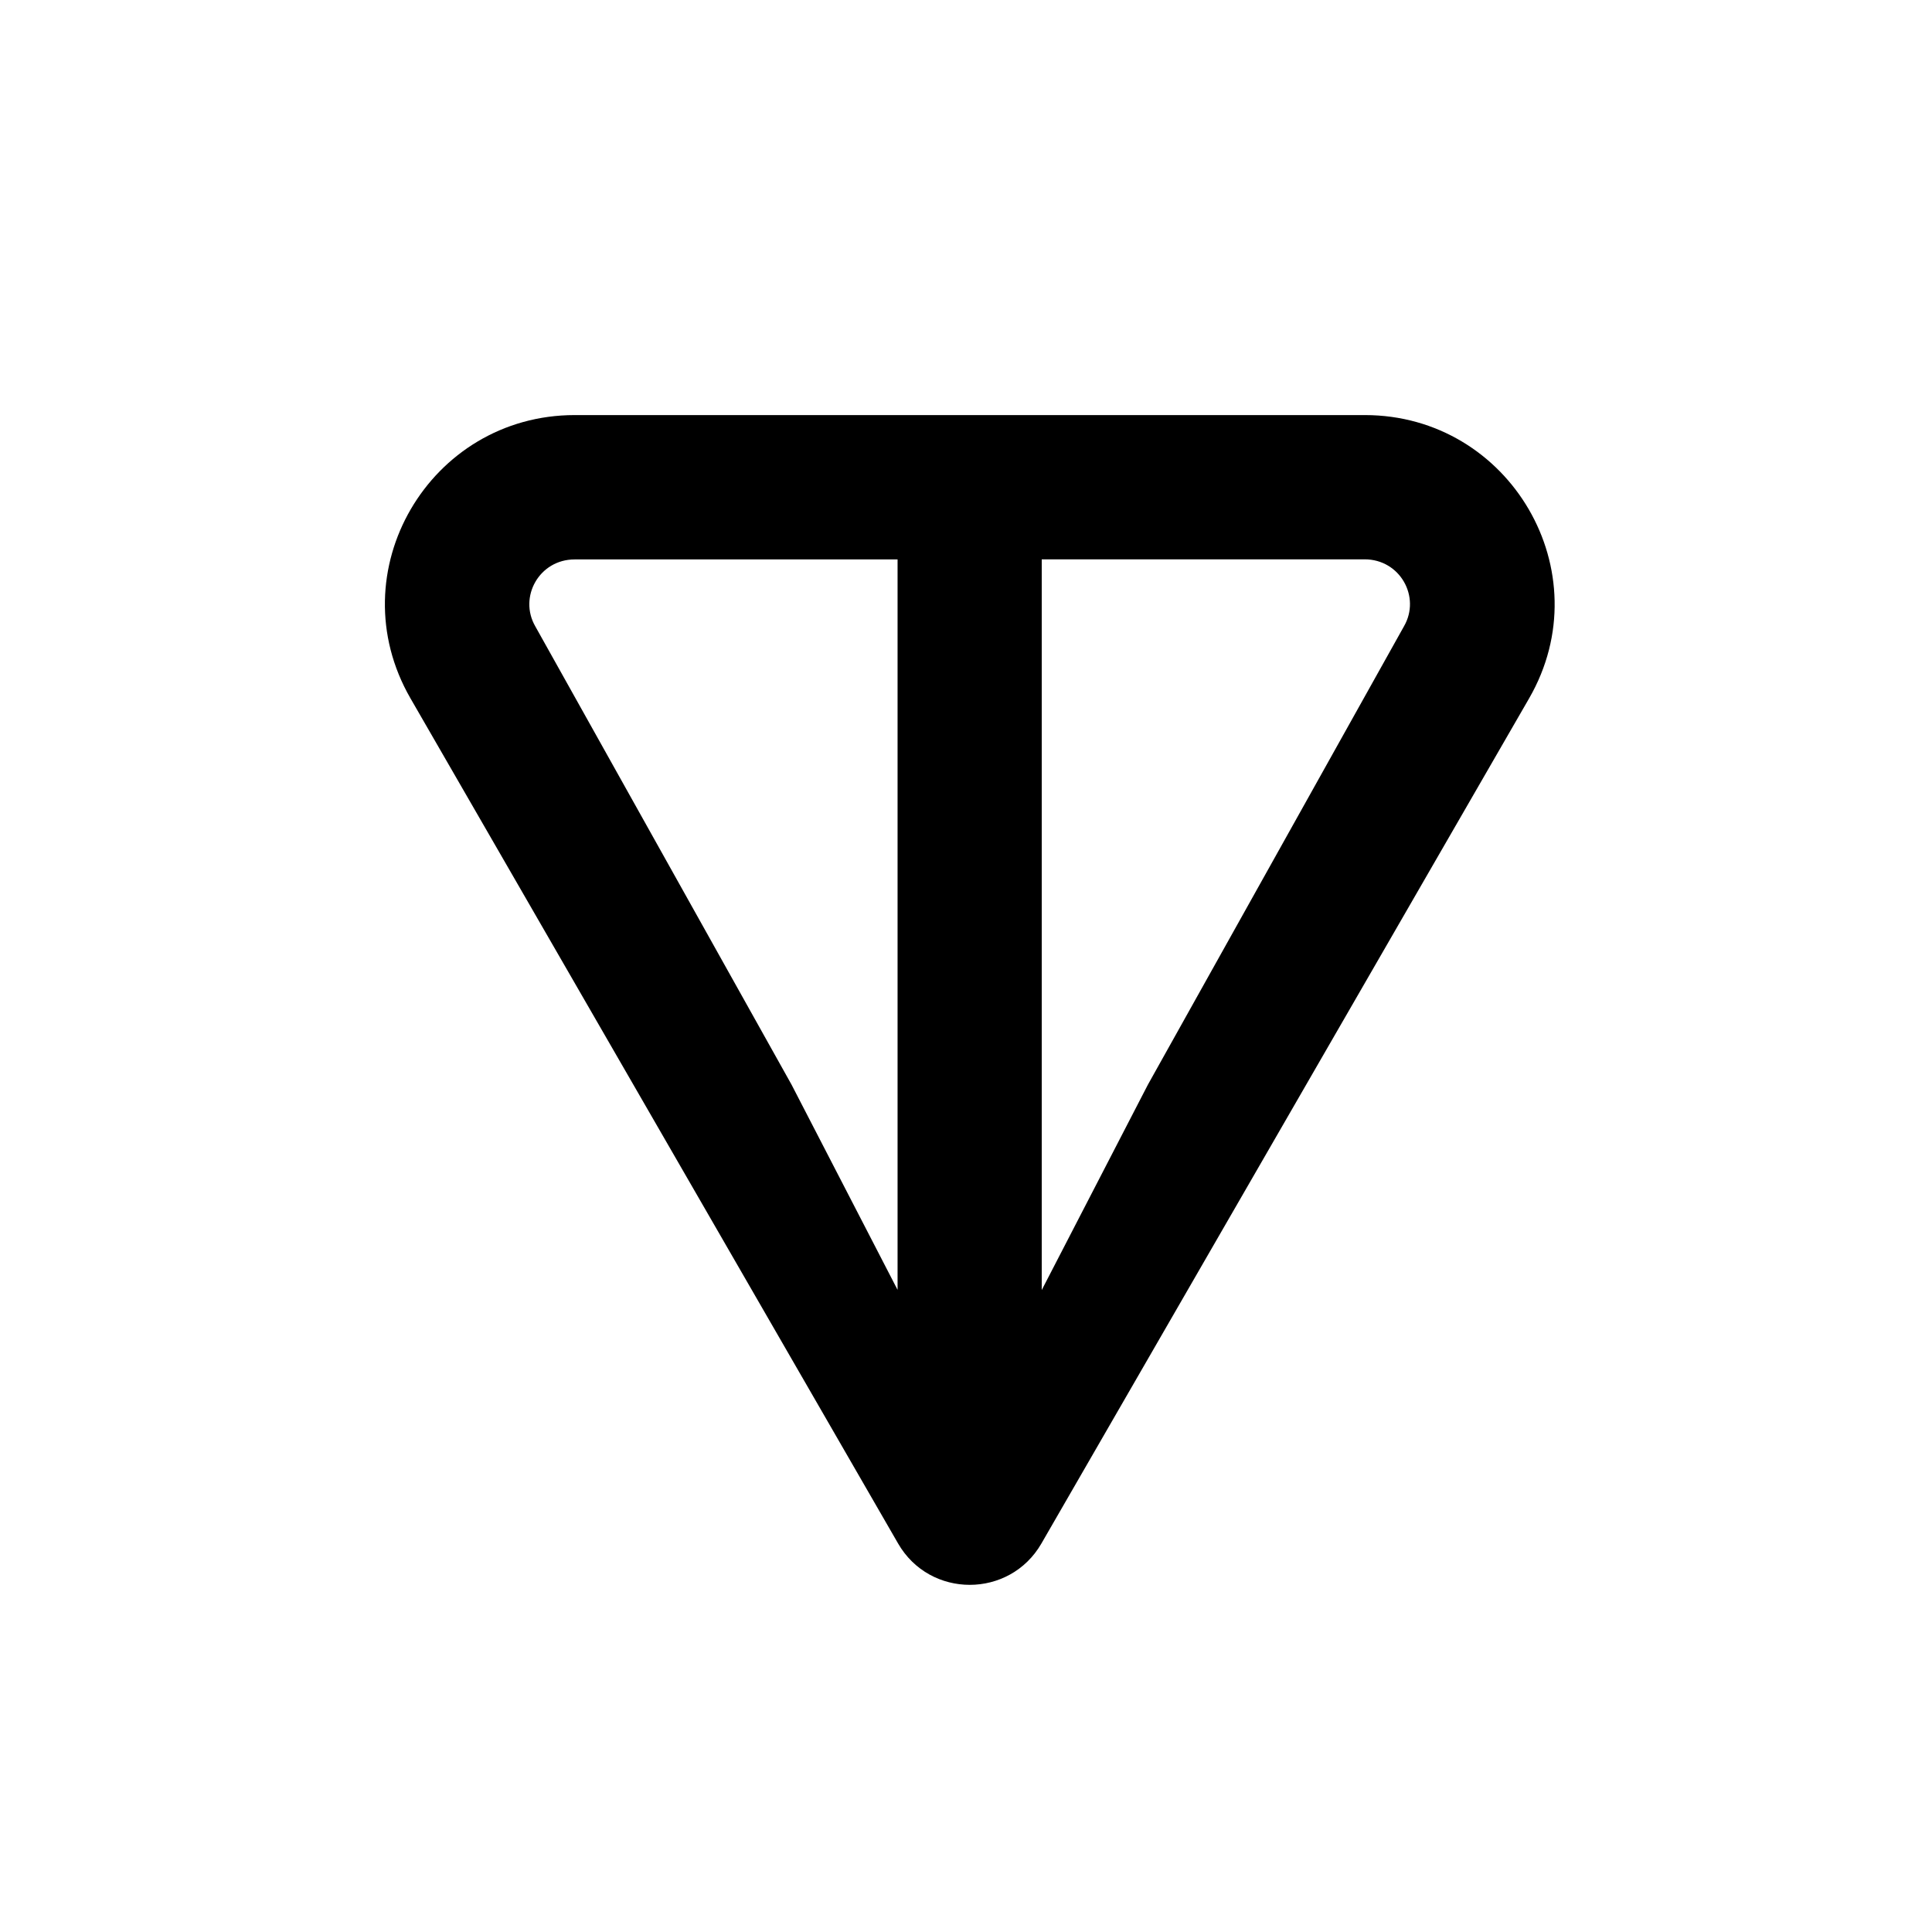
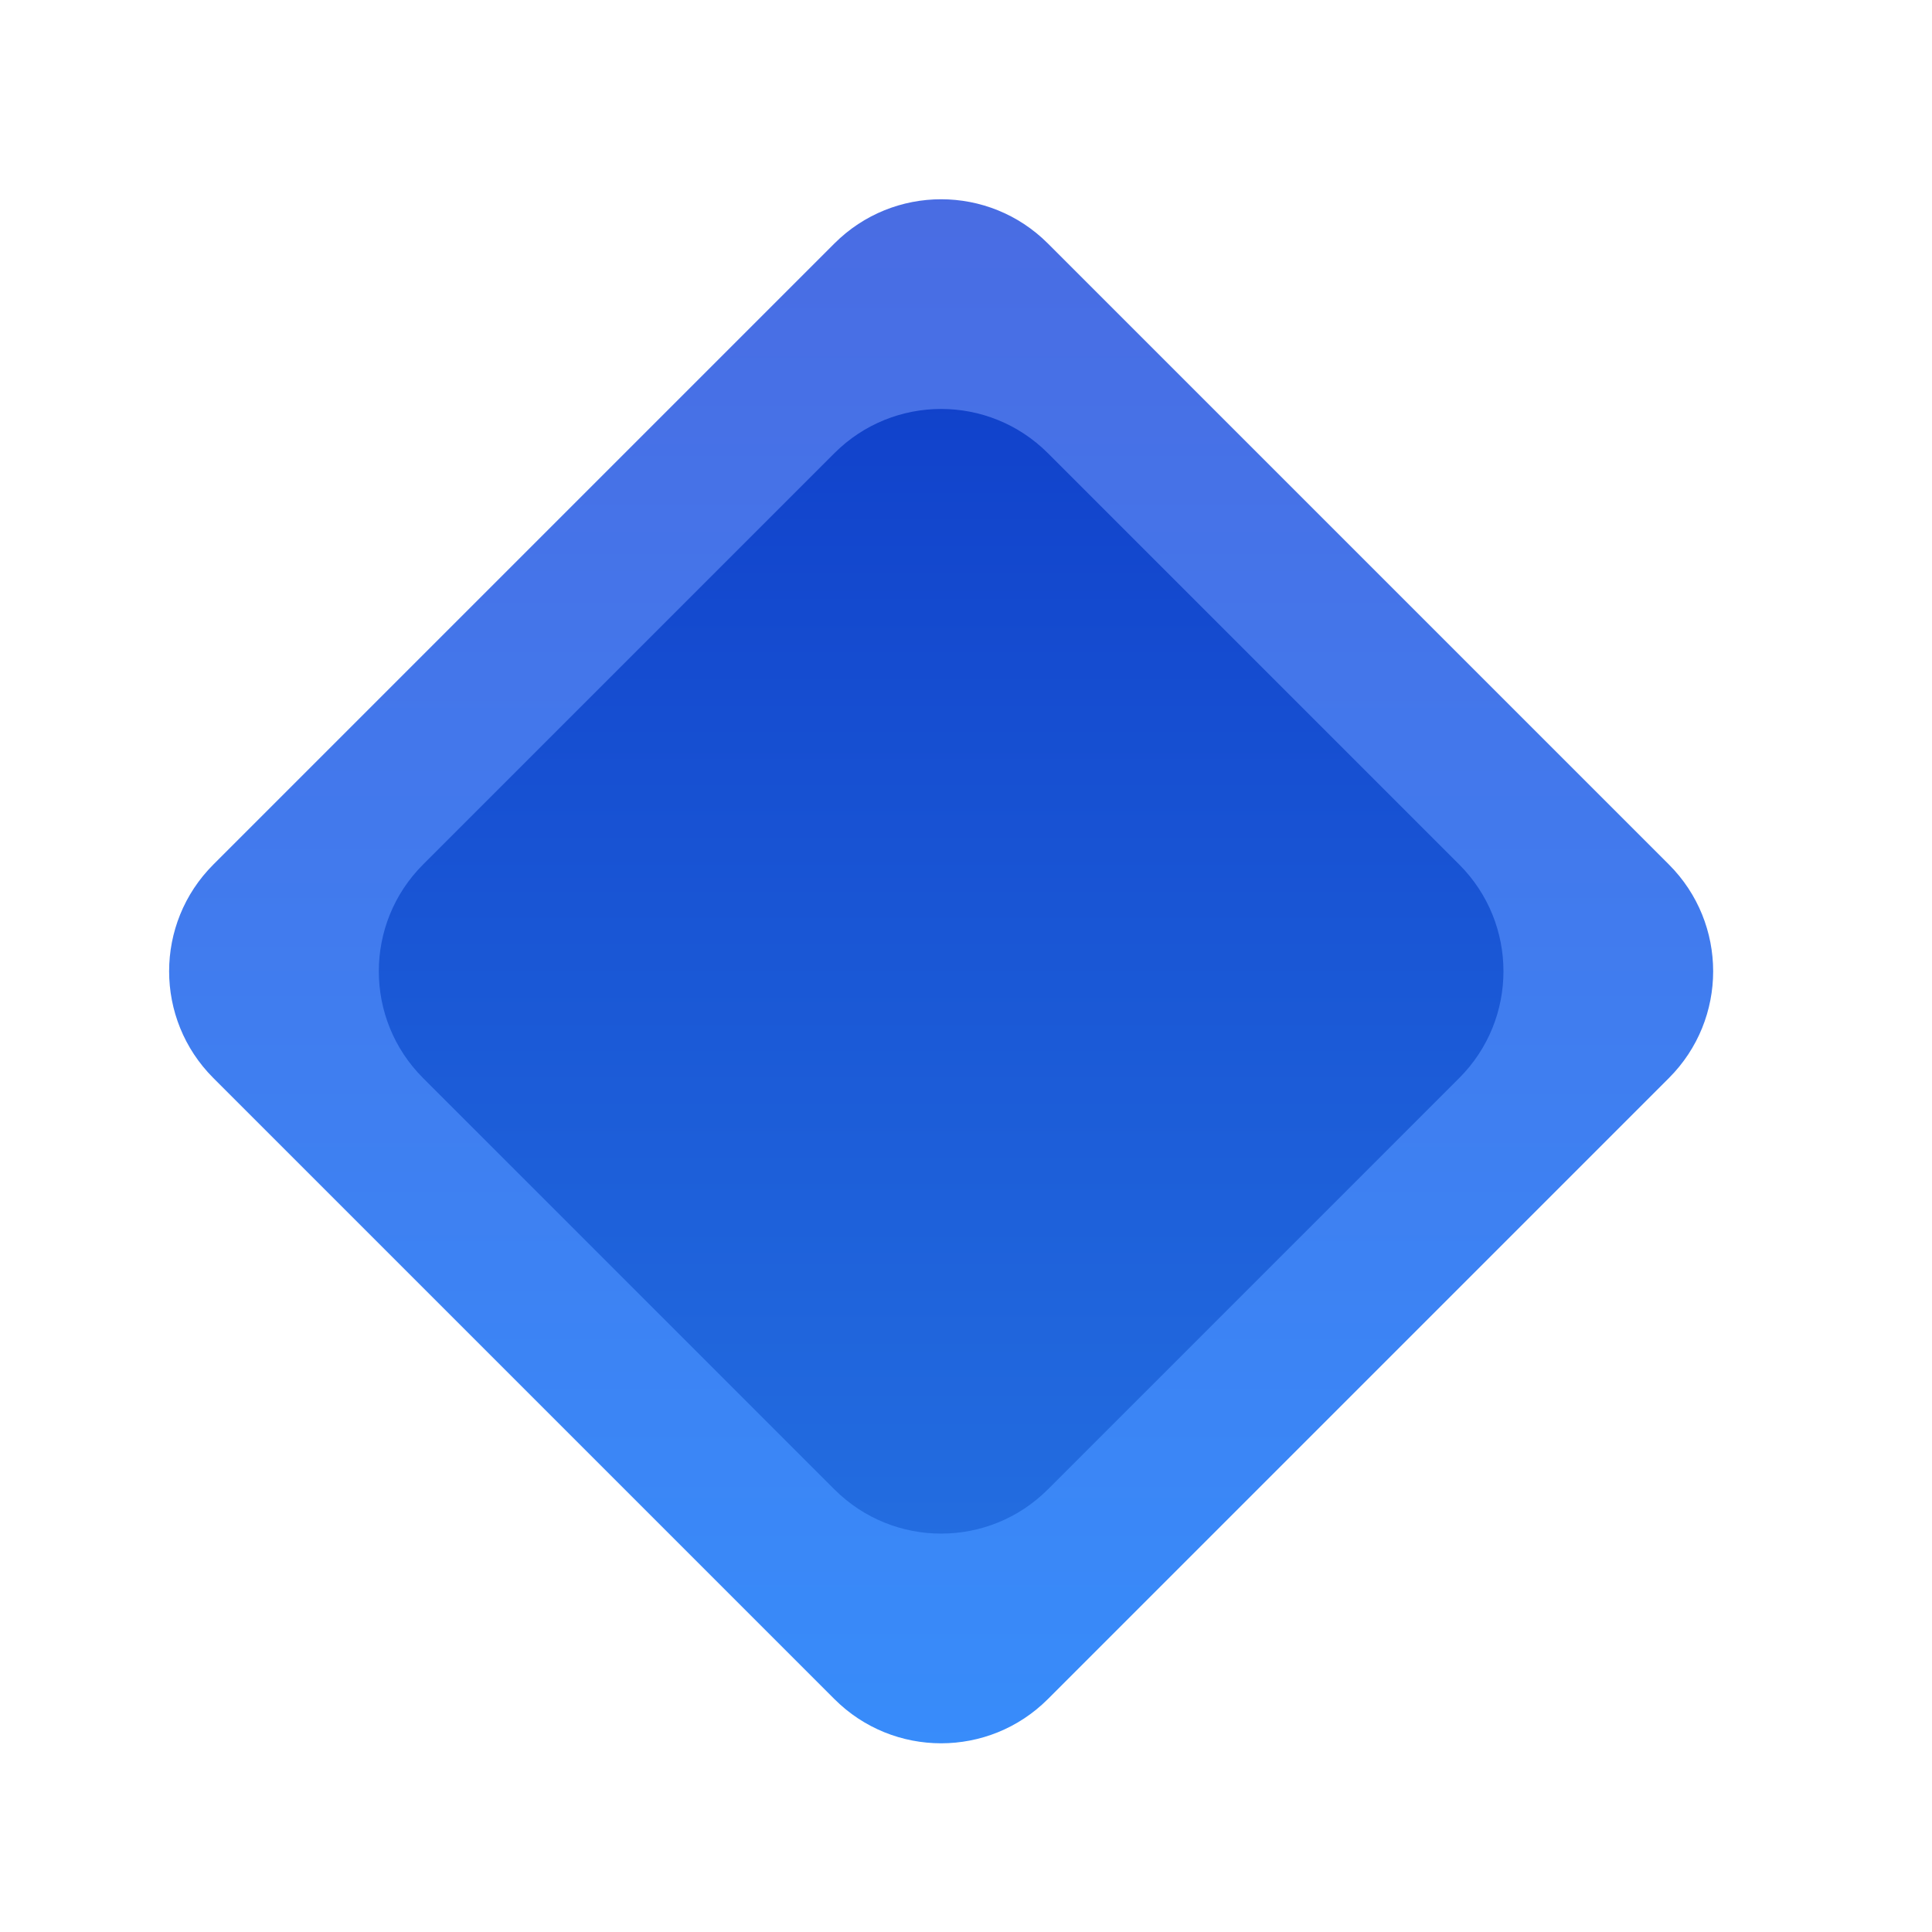
- <svg xmlns="http://www.w3.org/2000/svg" width="256" height="256" viewBox="0 0 256 256" fill="none">
-   <path d="M180.836 55H76.158C56.912 55 44.713 75.761 54.396 92.544L118.999 204.517C123.215 211.828 133.779 211.828 137.995 204.517L202.612 92.544C212.281 75.787 200.082 55 180.849 55H180.836ZM118.946 170.938L104.877 143.709L70.928 82.993C68.689 79.107 71.455 74.127 76.145 74.127H118.933V170.951L118.946 170.938ZM186.039 82.98L152.104 143.722L138.035 170.938V74.114H180.823C185.513 74.114 188.279 79.094 186.039 82.98Z" fill="black" />
+ <svg xmlns="http://www.w3.org/2000/svg" width="512" height="512" viewBox="0 0 512 512" fill="none">
+   <rect x="28.25" y="257.4" width="312.77" height="312.77" rx="40" transform="rotate(-45 28.2495 257.4)" fill="url(#paint0_linear_157_2)" />
+   <rect x="83.822" y="257.4" width="234.18" height="234.18" rx="40" transform="rotate(-45 83.8218 257.4)" fill="url(#paint1_linear_157_2)" />
+   <defs>
+     <linearGradient id="paint0_linear_157_2" x1="341.02" y1="257.4" x2="28.25" y2="570.171" gradientUnits="userSpaceOnUse">
+       <stop stop-color="#4A6BE2" />
+       <stop offset="1" stop-color="#378DFB" />
+     </linearGradient>
+     <linearGradient id="paint1_linear_157_2" x1="318.001" y1="257.4" x2="83.822" y2="491.58" gradientUnits="userSpaceOnUse">
+       <stop stop-color="#1040CA" />
+       <stop offset="1" stop-color="#246FE1" />
+     </linearGradient>
+   </defs>
</svg>
